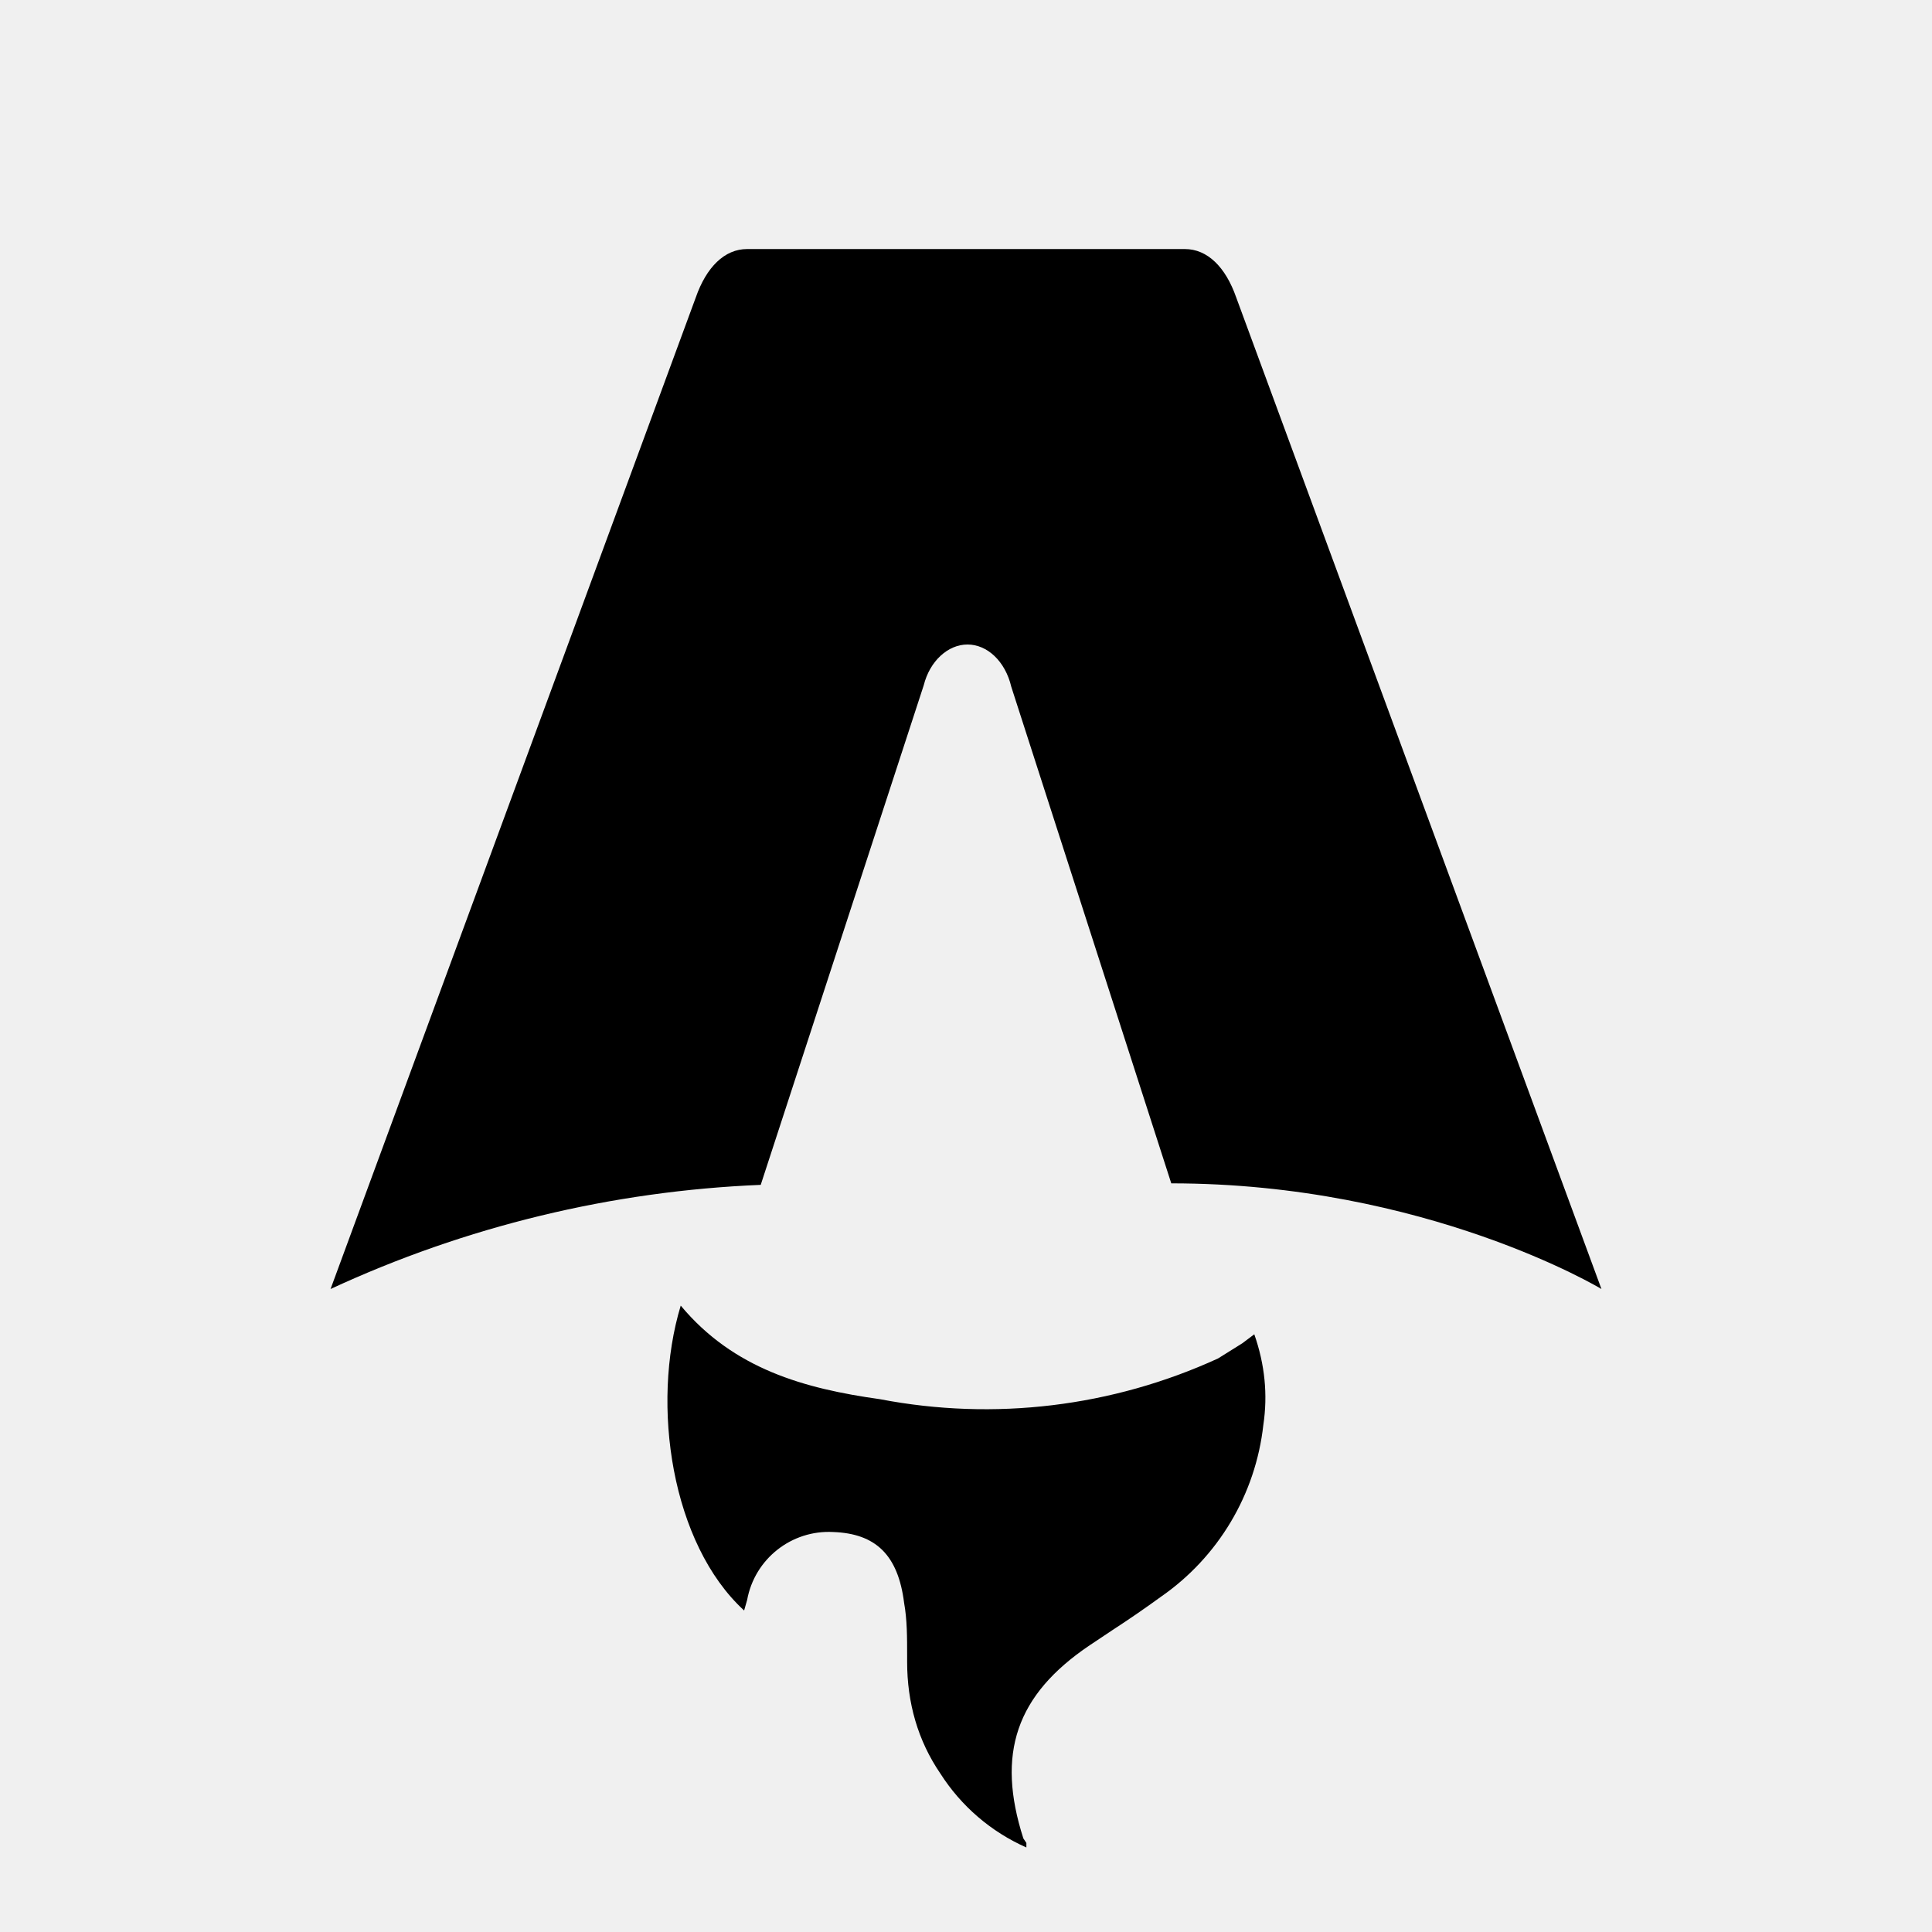
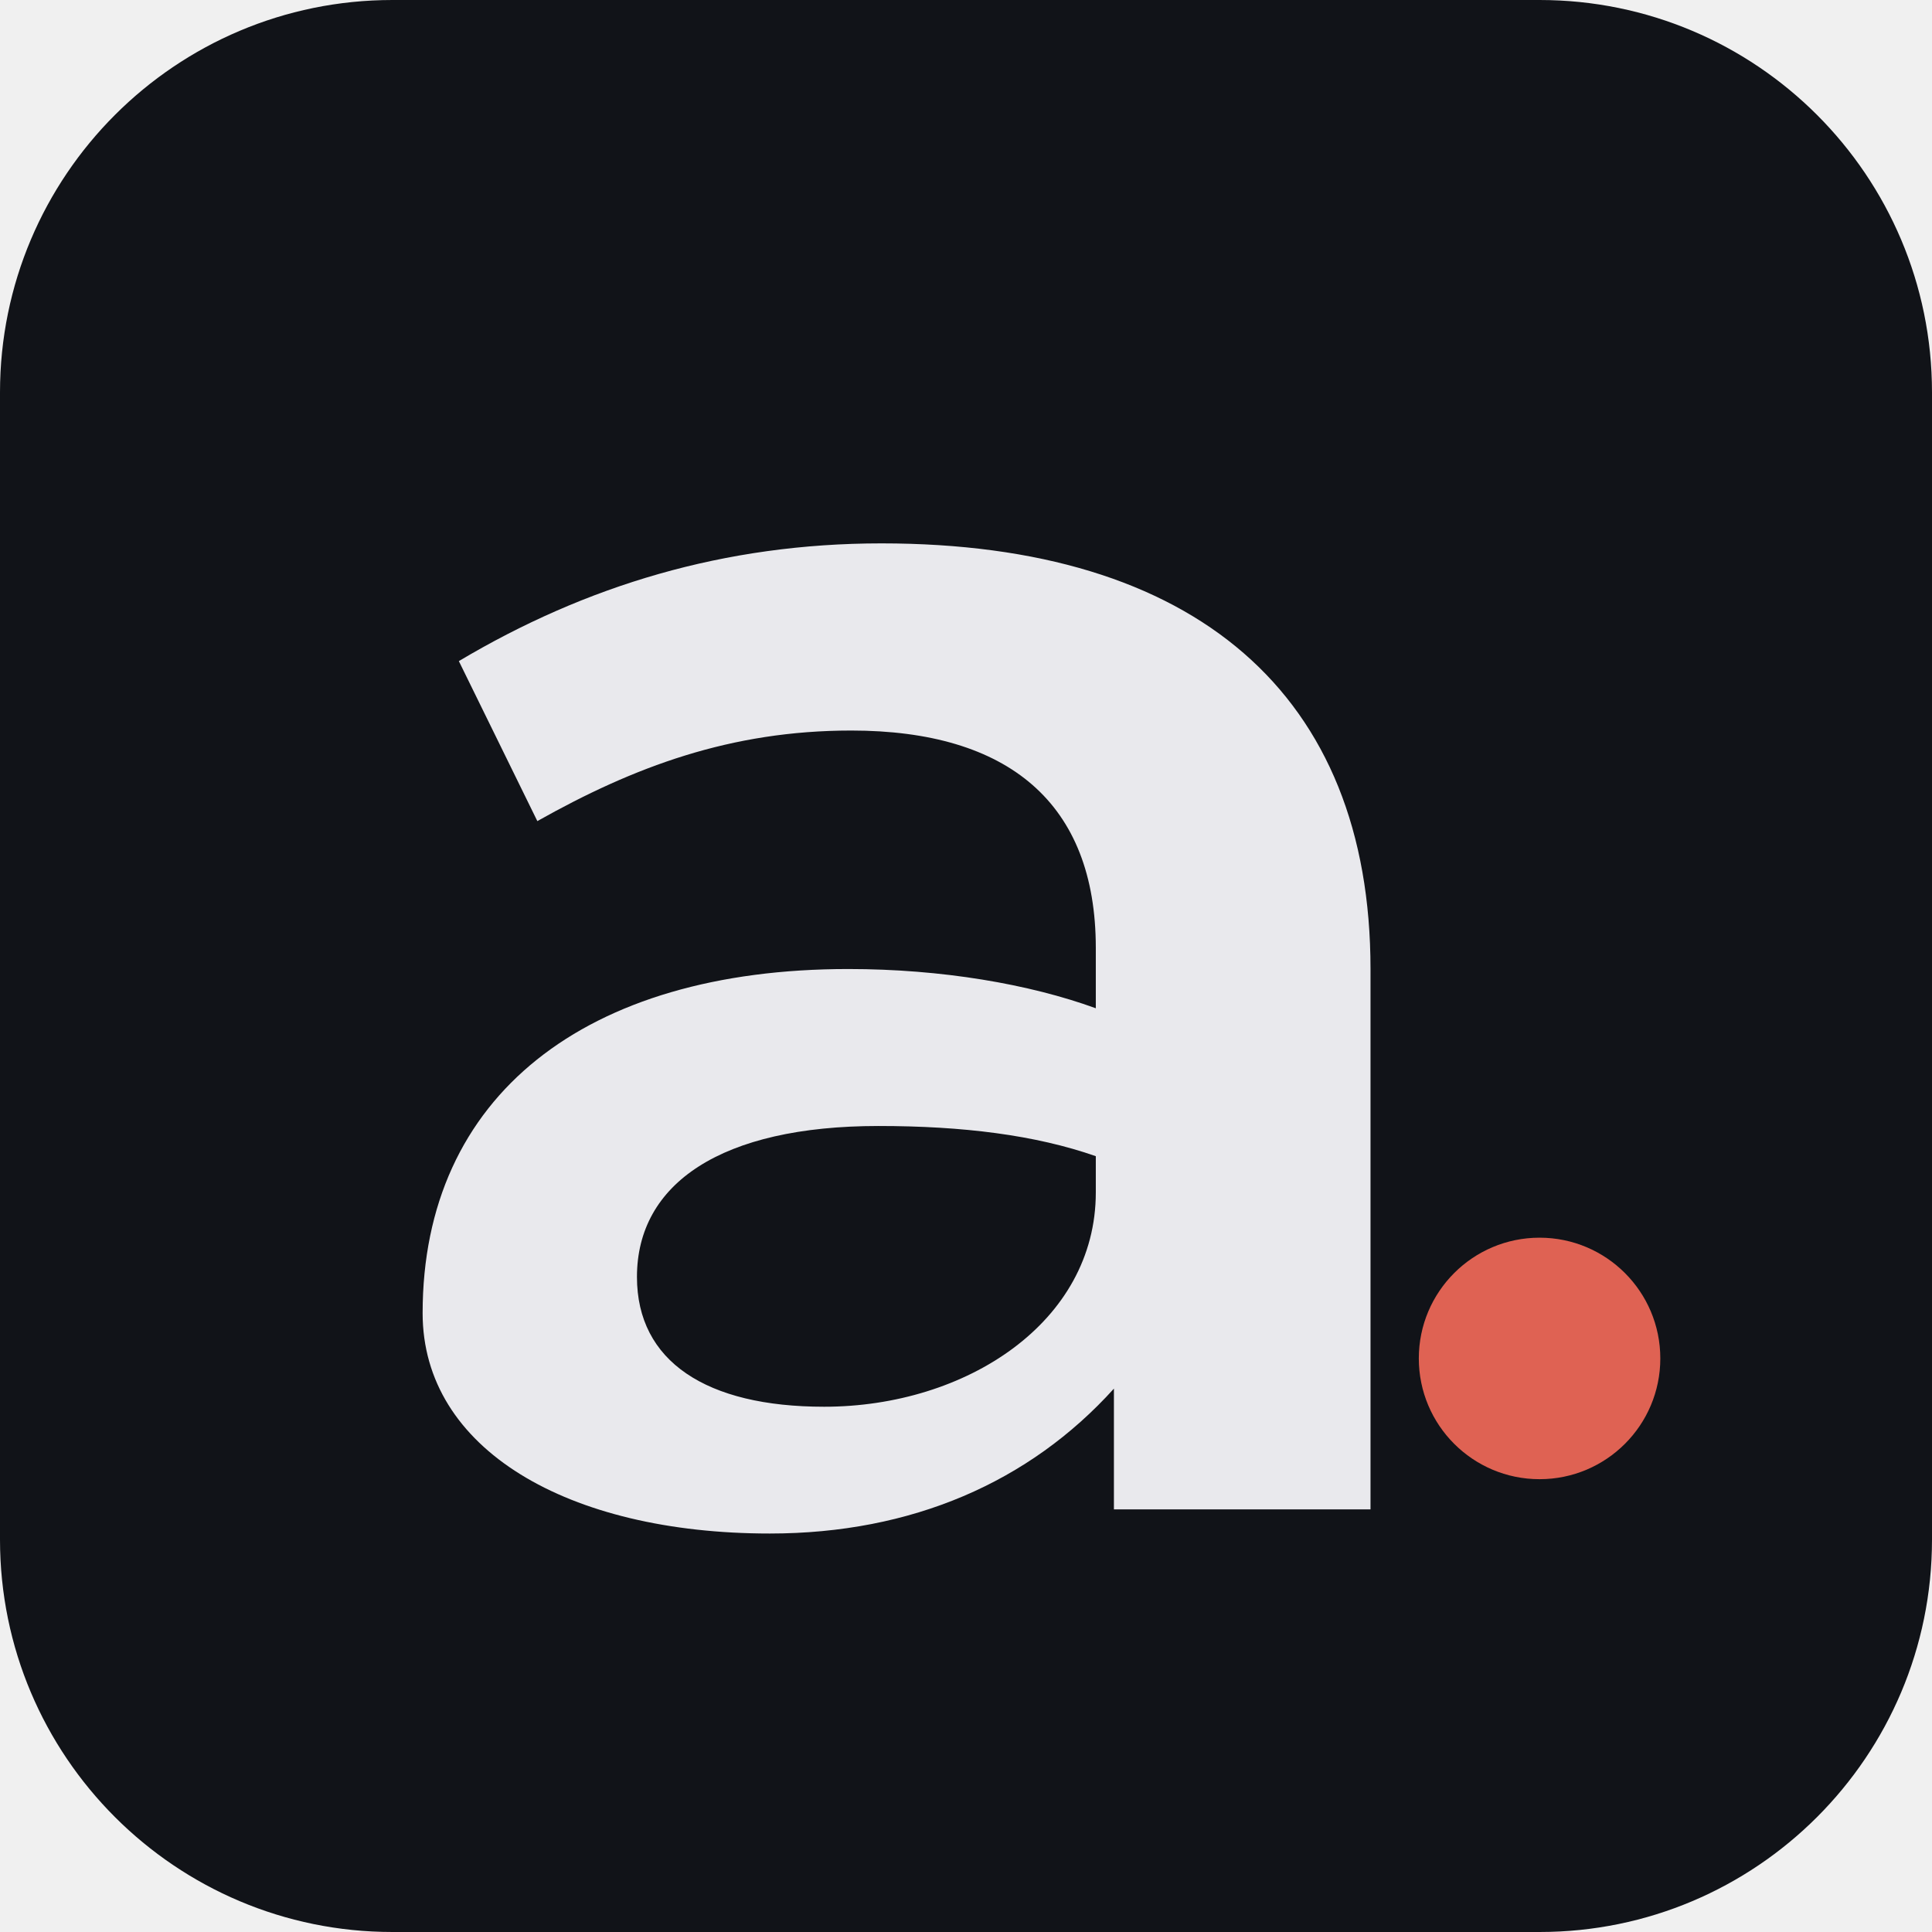
- <svg xmlns="http://www.w3.org/2000/svg" fill="none" viewBox="0 0 128 128">
-   <path d="M50.4 78.5a75.1 75.1 0 0 0-28.5 6.9l24.2-65.7c.7-2 1.9-3.2 3.4-3.2h29c1.5 0 2.7 1.2 3.4 3.2l24.2 65.7s-11.6-7-28.5-7L67 45.5c-.4-1.7-1.6-2.8-2.9-2.8-1.3 0-2.5 1.1-2.9 2.7L50.4 78.5Zm-1.1 28.2Zm-4.2-20.2c-2 6.6-.6 15.8 4.2 20.2a17.5 17.5 0 0 1 .2-.7 5.5 5.5 0 0 1 5.7-4.5c2.8.1 4.3 1.5 4.7 4.7.2 1.1.2 2.3.2 3.5v.4c0 2.7.7 5.2 2.2 7.4a13 13 0 0 0 5.7 4.9v-.3l-.2-.3c-1.8-5.6-.5-9.5 4.4-12.8l1.5-1a73 73 0 0 0 3.2-2.2 16 16 0 0 0 6.8-11.4c.3-2 .1-4-.6-6l-.8.6-1.6 1a37 37 0 0 1-22.4 2.7c-5-.7-9.7-2-13.2-6.2Z" />
-   <style>
-         path { fill: #000; }
-         @media (prefers-color-scheme: dark) {
-             path { fill: #FFF; }
-         }
-     </style>
+ <svg xmlns="http://www.w3.org/2000/svg" viewBox="0 0 64 64">
+   <rect width="64" height="64" rx="13" fill="#111318" />
+   <path d="M14 43.5c0-7.2 5.4-11.4 14.1-11.4 3.1 0 6 .5 8.2 1.3v-2c0-4.8-2.9-7.2-8.1-7.2-4 0-7.2 1.2-10.4 3l-2.6-5.3c4.2-2.5 8.8-3.9 14-3.9 10.4 0 16.2 5 16.2 14.1V50h-8.5v-4c-2.8 3.1-6.7 4.8-11.4 4.8-6.7 0-11.5-2.8-11.5-7.3Zm22.3-5.2c-2-.7-4.4-1-7.2-1-5.2 0-8 1.9-8 5 0 2.8 2.3 4.3 6.2 4.3 4.7 0 9-2.8 9-7.1v-1.2Z" fill="#e9e9ed" />
+   <circle cx="51" cy="45" r="4" fill="#df6253" />
</svg>
